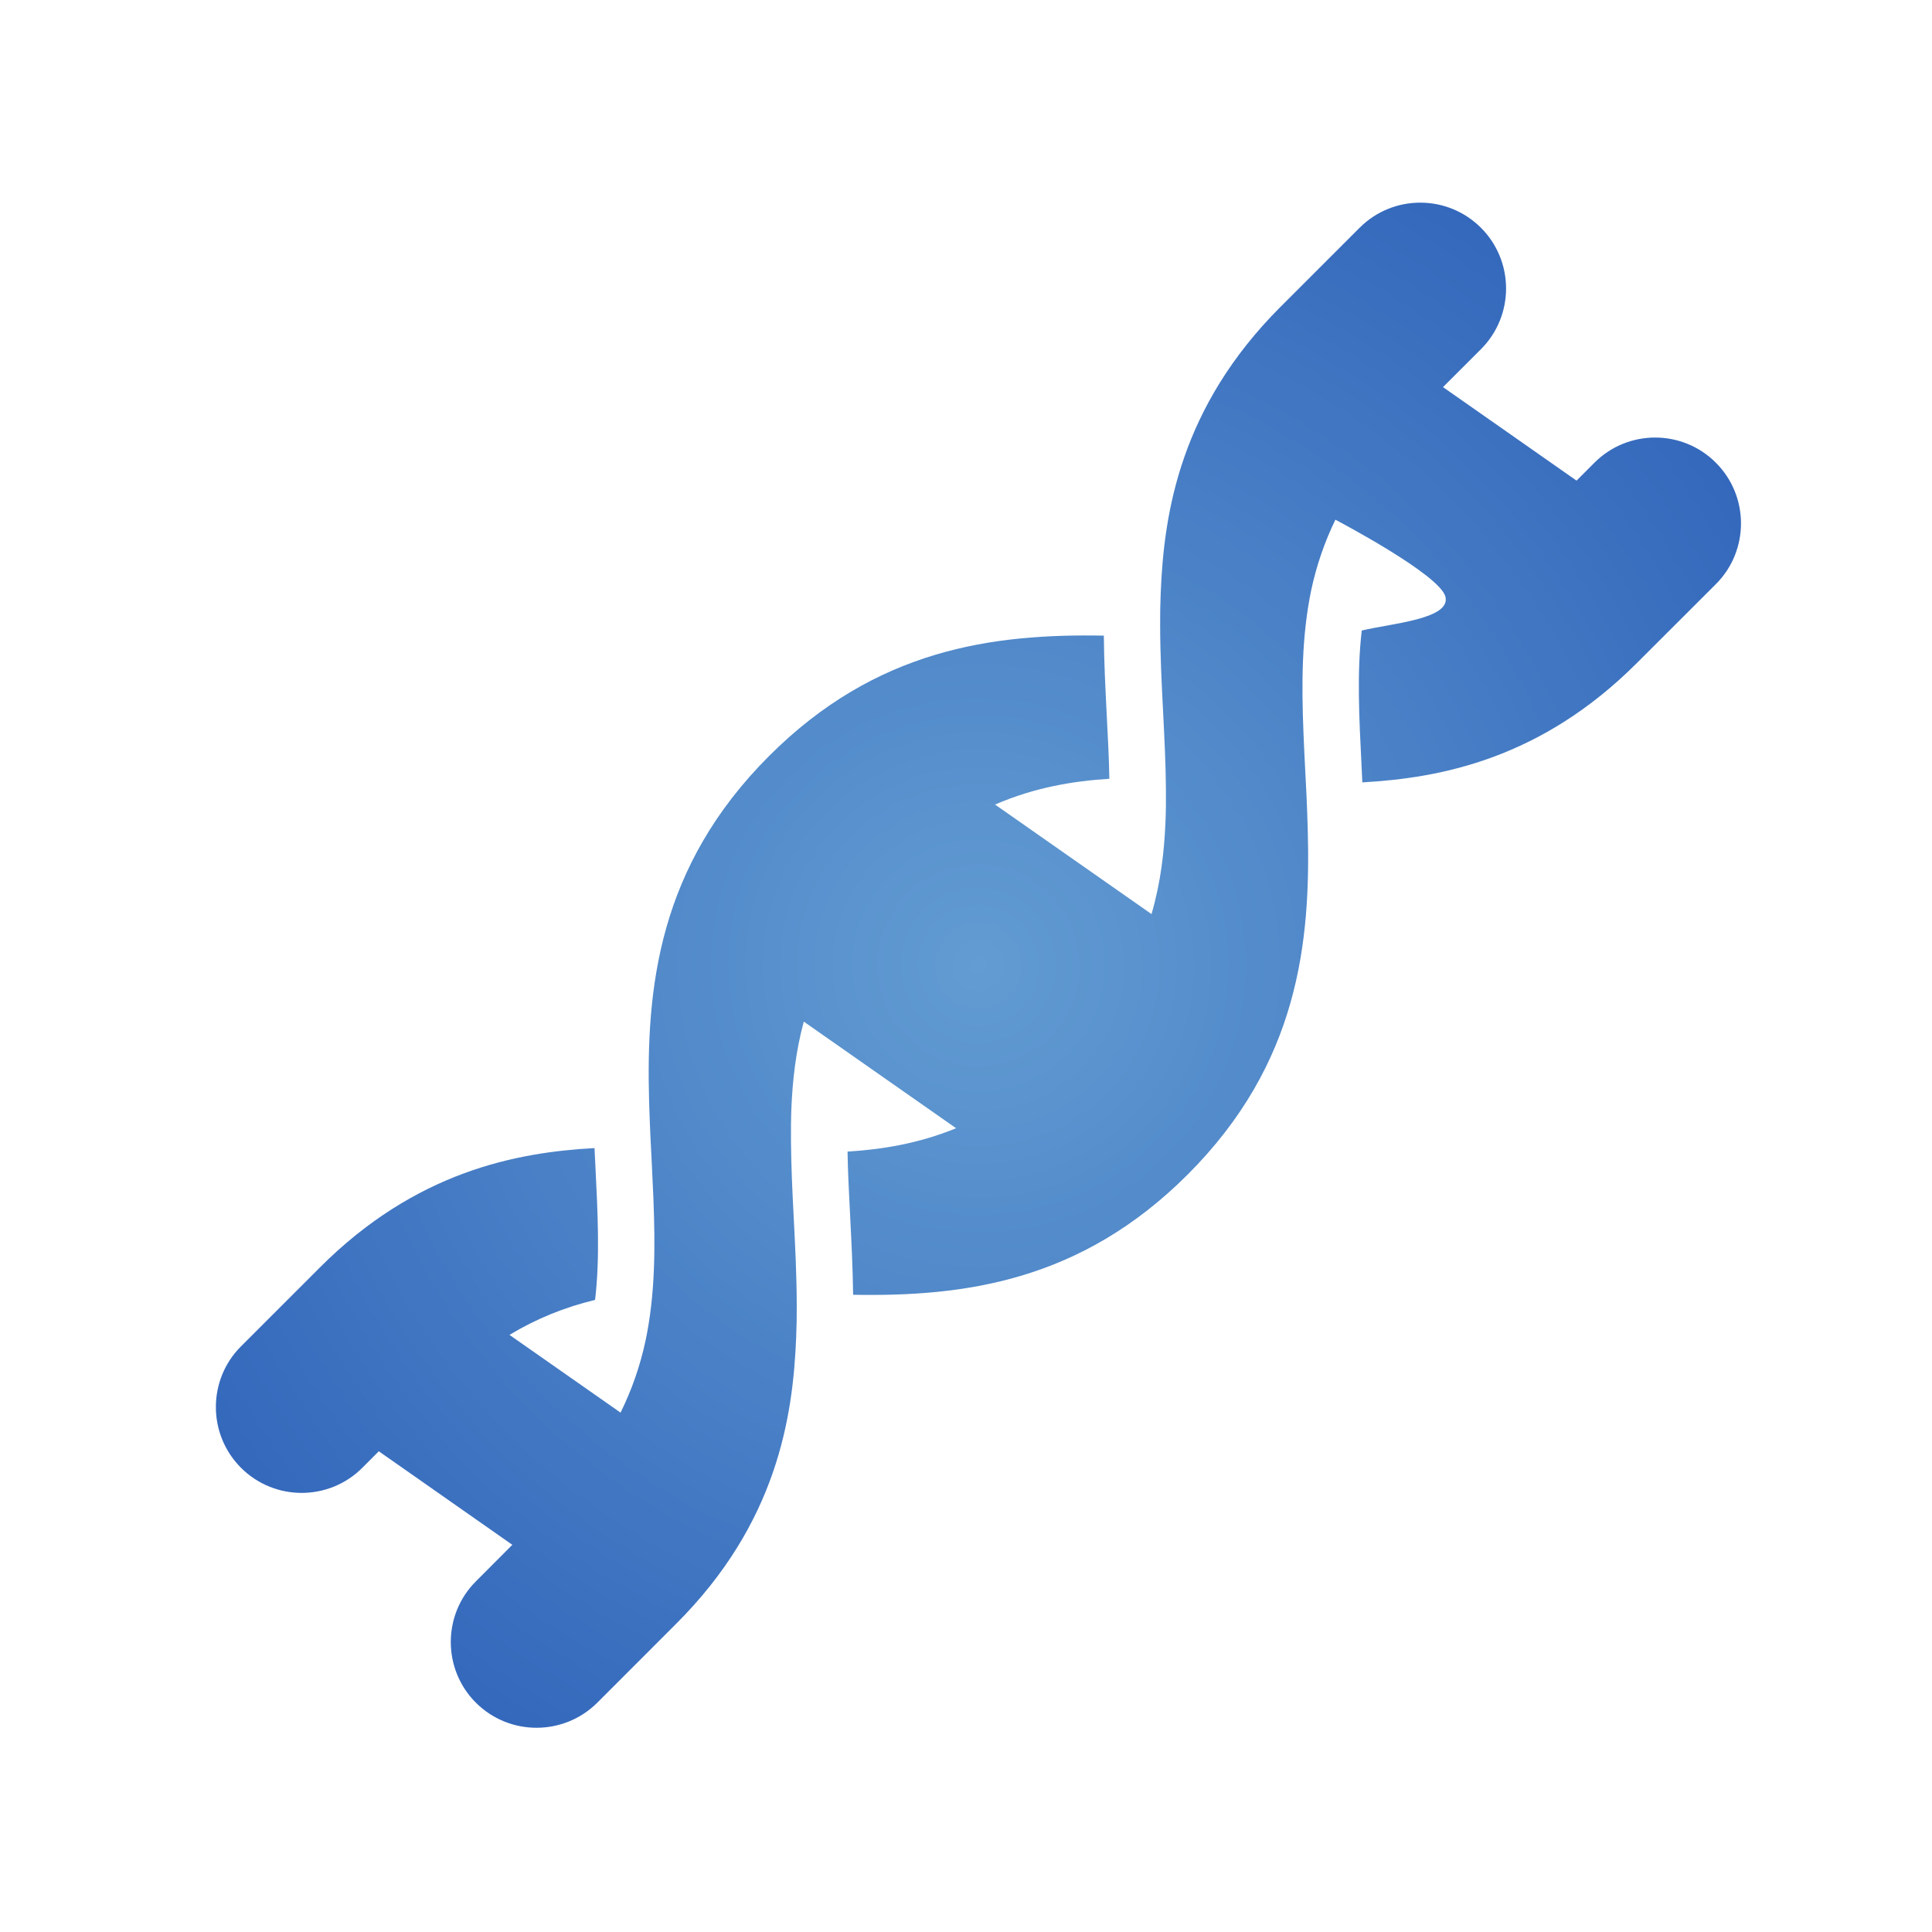
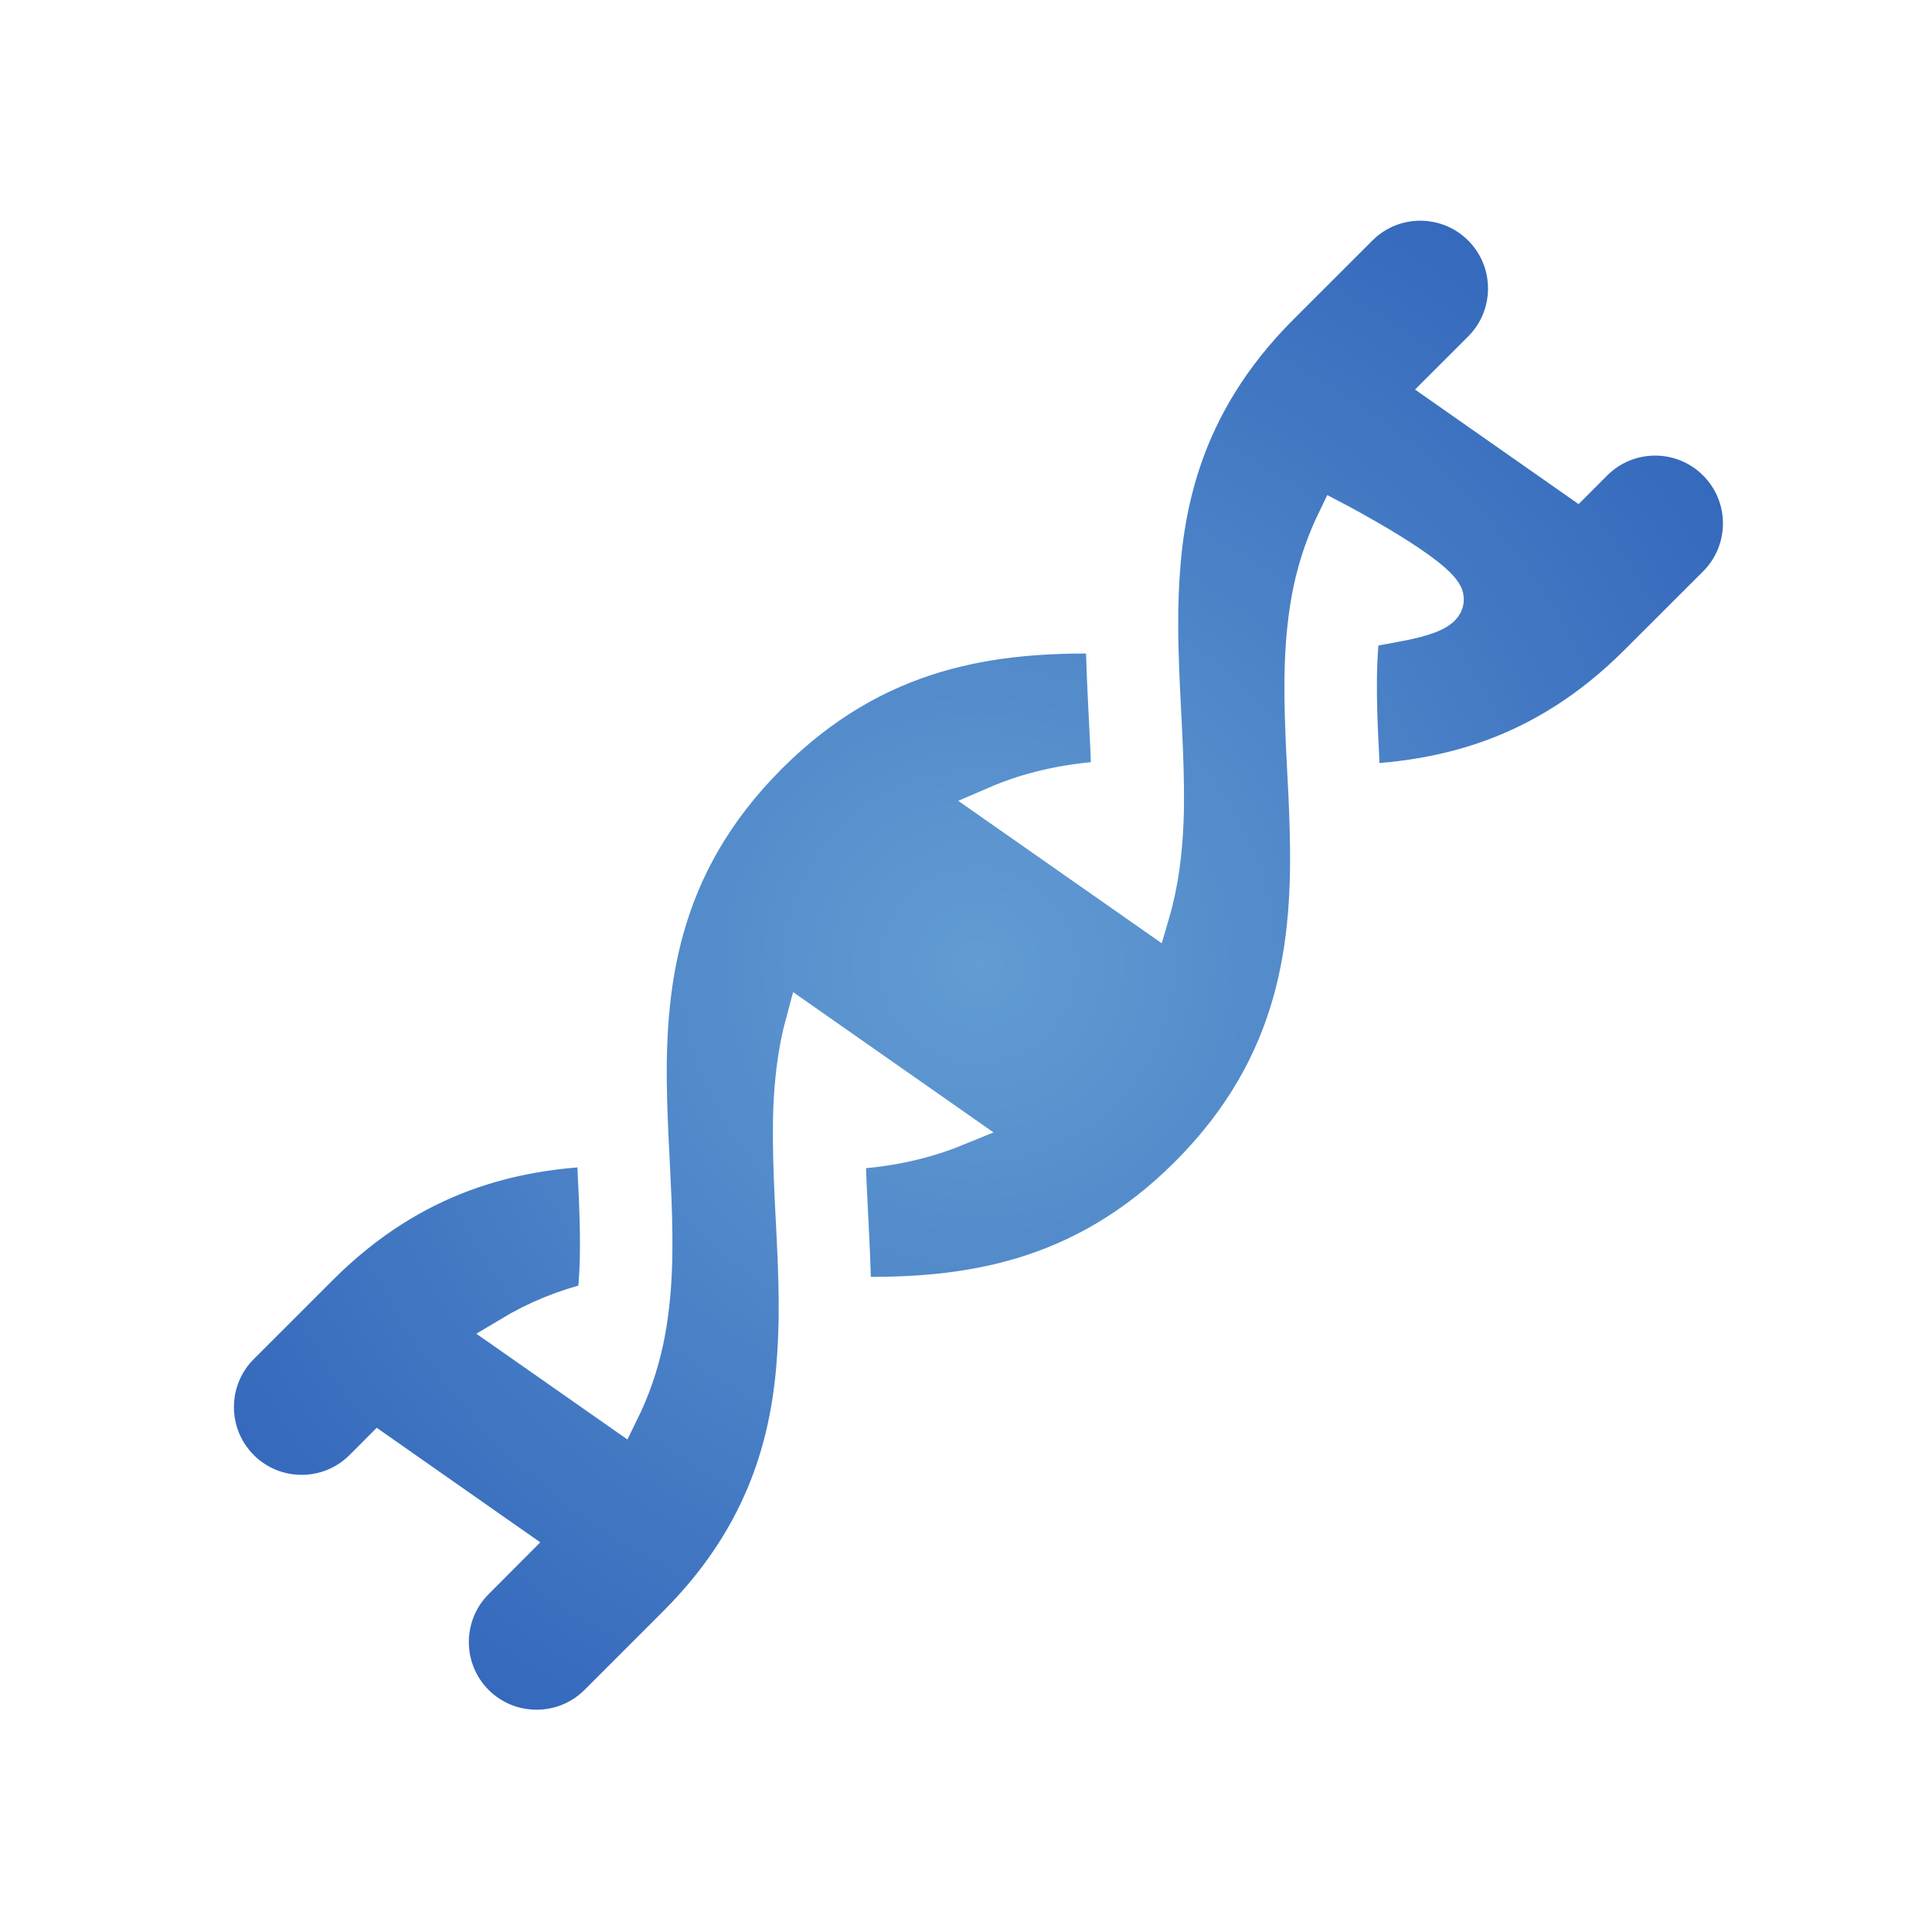
<svg xmlns="http://www.w3.org/2000/svg" width="107px" height="107px" version="1.1">
  <description>Created with Sketch (http://www.bohemiancoding.com/sketch)</description>
  <defs>
    <radialGradient cx="50%" cy="50%" fx="50%" fy="50%" r="100%" id="radialGradient-1">
      <stop stop-color="rgb(98,156,210)" offset="0%" />
      <stop stop-color="rgb(19,67,172)" offset="100%" />
    </radialGradient>
  </defs>
  <g id="Page 1" fill="rgb(215,215,215)" fill-rule="evenodd">
    <g id="g2598" fill="rgb(0,0,0)">
-       <path d="M20.068,81.29 L20.979,80.376 L28.374,85.556 L26.358,87.578 C24.503,89.429 24.503,92.446 26.354,94.299 C28.207,96.152 31.222,96.152 33.081,94.299 L37.452,89.926 C43.009,84.371 43.916,78.538 44.094,74.075 C44.118,73.472 44.131,72.873 44.126,72.278 C44.123,70.641 44.04,69.024 43.96,67.46 C43.88,65.931 43.818,64.566 43.807,63.191 C43.801,62.569 43.807,61.948 43.831,61.336 C43.897,59.849 44.063,58.25 44.516,56.58 L52.952,62.485 C50.836,63.35 48.808,63.662 46.939,63.779 C46.956,64.883 47.017,66.029 47.08,67.281 C47.156,68.763 47.229,70.214 47.248,71.708 C53.384,71.818 59.845,70.982 65.778,65.049 C71.919,58.906 72.603,52.207 72.426,45.883 C72.408,45.278 72.384,44.671 72.359,44.074 C72.335,43.564 72.309,43.062 72.282,42.563 C72.15,39.928 72.016,37.203 72.313,34.616 C72.391,33.914 72.496,33.28 72.621,32.674 C72.918,31.294 73.364,30.007 73.958,28.783 C73.958,28.783 79.76,31.82 80.053,33.053 C80.347,34.285 77.081,34.524 75.419,34.919 C75.144,37.239 75.273,39.749 75.406,42.402 L75.45,43.33 C79.823,43.089 85.367,42.009 90.656,36.72 L95.033,32.349 C96.886,30.494 96.884,27.476 95.029,25.626 C93.176,23.769 90.163,23.769 88.308,25.622 L87.314,26.618 L79.918,21.439 L82.022,19.337 C83.874,17.483 83.874,14.468 82.02,12.615 C80.165,10.76 77.15,10.76 75.299,12.615 L70.924,16.988 C65.372,22.541 64.462,28.369 64.284,32.837 C64.258,33.441 64.248,34.043 64.252,34.636 C64.255,36.244 64.335,37.829 64.413,39.364 C64.492,40.91 64.562,42.321 64.572,43.718 C64.577,44.342 64.574,44.963 64.545,45.577 C64.476,47.152 64.294,48.849 63.774,50.624 L55.109,44.559 C57.339,43.594 59.478,43.255 61.439,43.131 C61.42,41.999 61.359,40.824 61.296,39.632 C61.223,38.185 61.147,36.724 61.133,35.203 C54.995,35.092 48.531,35.932 42.595,41.868 C36.455,48.008 35.773,54.702 35.95,61.026 C35.965,61.638 35.996,62.24 36.018,62.842 L36.094,64.351 C36.224,66.987 36.362,69.709 36.065,72.296 C35.985,73 35.882,73.633 35.755,74.238 C35.45,75.661 34.988,76.98 34.368,78.235 L28.216,73.929 C29.695,73.041 31.253,72.402 32.957,71.993 C33.233,69.672 33.104,67.16 32.972,64.513 L32.925,63.584 C28.557,63.822 23.009,64.902 17.72,70.192 L13.347,74.565 C11.49,76.419 11.494,79.438 13.347,81.29 C15.2,83.145 18.215,83.145 20.068,81.29 Z M20.068,81.29" id="path2600" fill="url(#radialGradient-1)" />
+       <path d="M20.068,81.29 L20.979,80.376 L28.374,85.556 L26.358,87.578 C24.503,89.429 24.503,92.446 26.354,94.299 C28.207,96.152 31.222,96.152 33.081,94.299 L37.452,89.926 C43.009,84.371 43.916,78.538 44.094,74.075 C44.118,73.472 44.131,72.873 44.126,72.278 C44.123,70.641 44.04,69.024 43.96,67.46 C43.88,65.931 43.818,64.566 43.807,63.191 C43.801,62.569 43.807,61.948 43.831,61.336 C43.897,59.849 44.063,58.25 44.516,56.58 L52.952,62.485 C50.836,63.35 48.808,63.662 46.939,63.779 C46.956,64.883 47.017,66.029 47.08,67.281 C47.156,68.763 47.229,70.214 47.248,71.708 C53.384,71.818 59.845,70.982 65.778,65.049 C71.919,58.906 72.603,52.207 72.426,45.883 C72.408,45.278 72.384,44.671 72.359,44.074 C72.335,43.564 72.309,43.062 72.282,42.563 C72.15,39.928 72.016,37.203 72.313,34.616 C72.391,33.914 72.496,33.28 72.621,32.674 C72.918,31.294 73.364,30.007 73.958,28.783 C73.958,28.783 79.76,31.82 80.053,33.053 C80.347,34.285 77.081,34.524 75.419,34.919 C75.144,37.239 75.273,39.749 75.406,42.402 L75.45,43.33 C79.823,43.089 85.367,42.009 90.656,36.72 L95.033,32.349 C96.886,30.494 96.884,27.476 95.029,25.626 C93.176,23.769 90.163,23.769 88.308,25.622 L87.314,26.618 L79.918,21.439 L82.022,19.337 C83.874,17.483 83.874,14.468 82.02,12.615 C80.165,10.76 77.15,10.76 75.299,12.615 L70.924,16.988 C65.372,22.541 64.462,28.369 64.284,32.837 C64.258,33.441 64.248,34.043 64.252,34.636 C64.255,36.244 64.335,37.829 64.413,39.364 C64.492,40.91 64.562,42.321 64.572,43.718 C64.577,44.342 64.574,44.963 64.545,45.577 C64.476,47.152 64.294,48.849 63.774,50.624 L55.109,44.559 C57.339,43.594 59.478,43.255 61.439,43.131 C61.42,41.999 61.359,40.824 61.296,39.632 C61.223,38.185 61.147,36.724 61.133,35.203 C54.995,35.092 48.531,35.932 42.595,41.868 C36.455,48.008 35.773,54.702 35.95,61.026 C35.965,61.638 35.996,62.24 36.018,62.842 L36.094,64.351 C36.224,66.987 36.362,69.709 36.065,72.296 C35.985,73 35.882,73.633 35.755,74.238 C35.45,75.661 34.988,76.98 34.368,78.235 L28.216,73.929 C29.695,73.041 31.253,72.402 32.957,71.993 C33.233,69.672 33.104,67.16 32.972,64.513 L32.925,63.584 C28.557,63.822 23.009,64.902 17.72,70.192 L13.347,74.565 C11.49,76.419 11.494,79.438 13.347,81.29 C15.2,83.145 18.215,83.145 20.068,81.29 Z M20.068,81.29" id="path2600" stroke="rgb(254,255,254)" stroke-width="2" fill="url(#radialGradient-1)" />
    </g>
  </g>
</svg>
